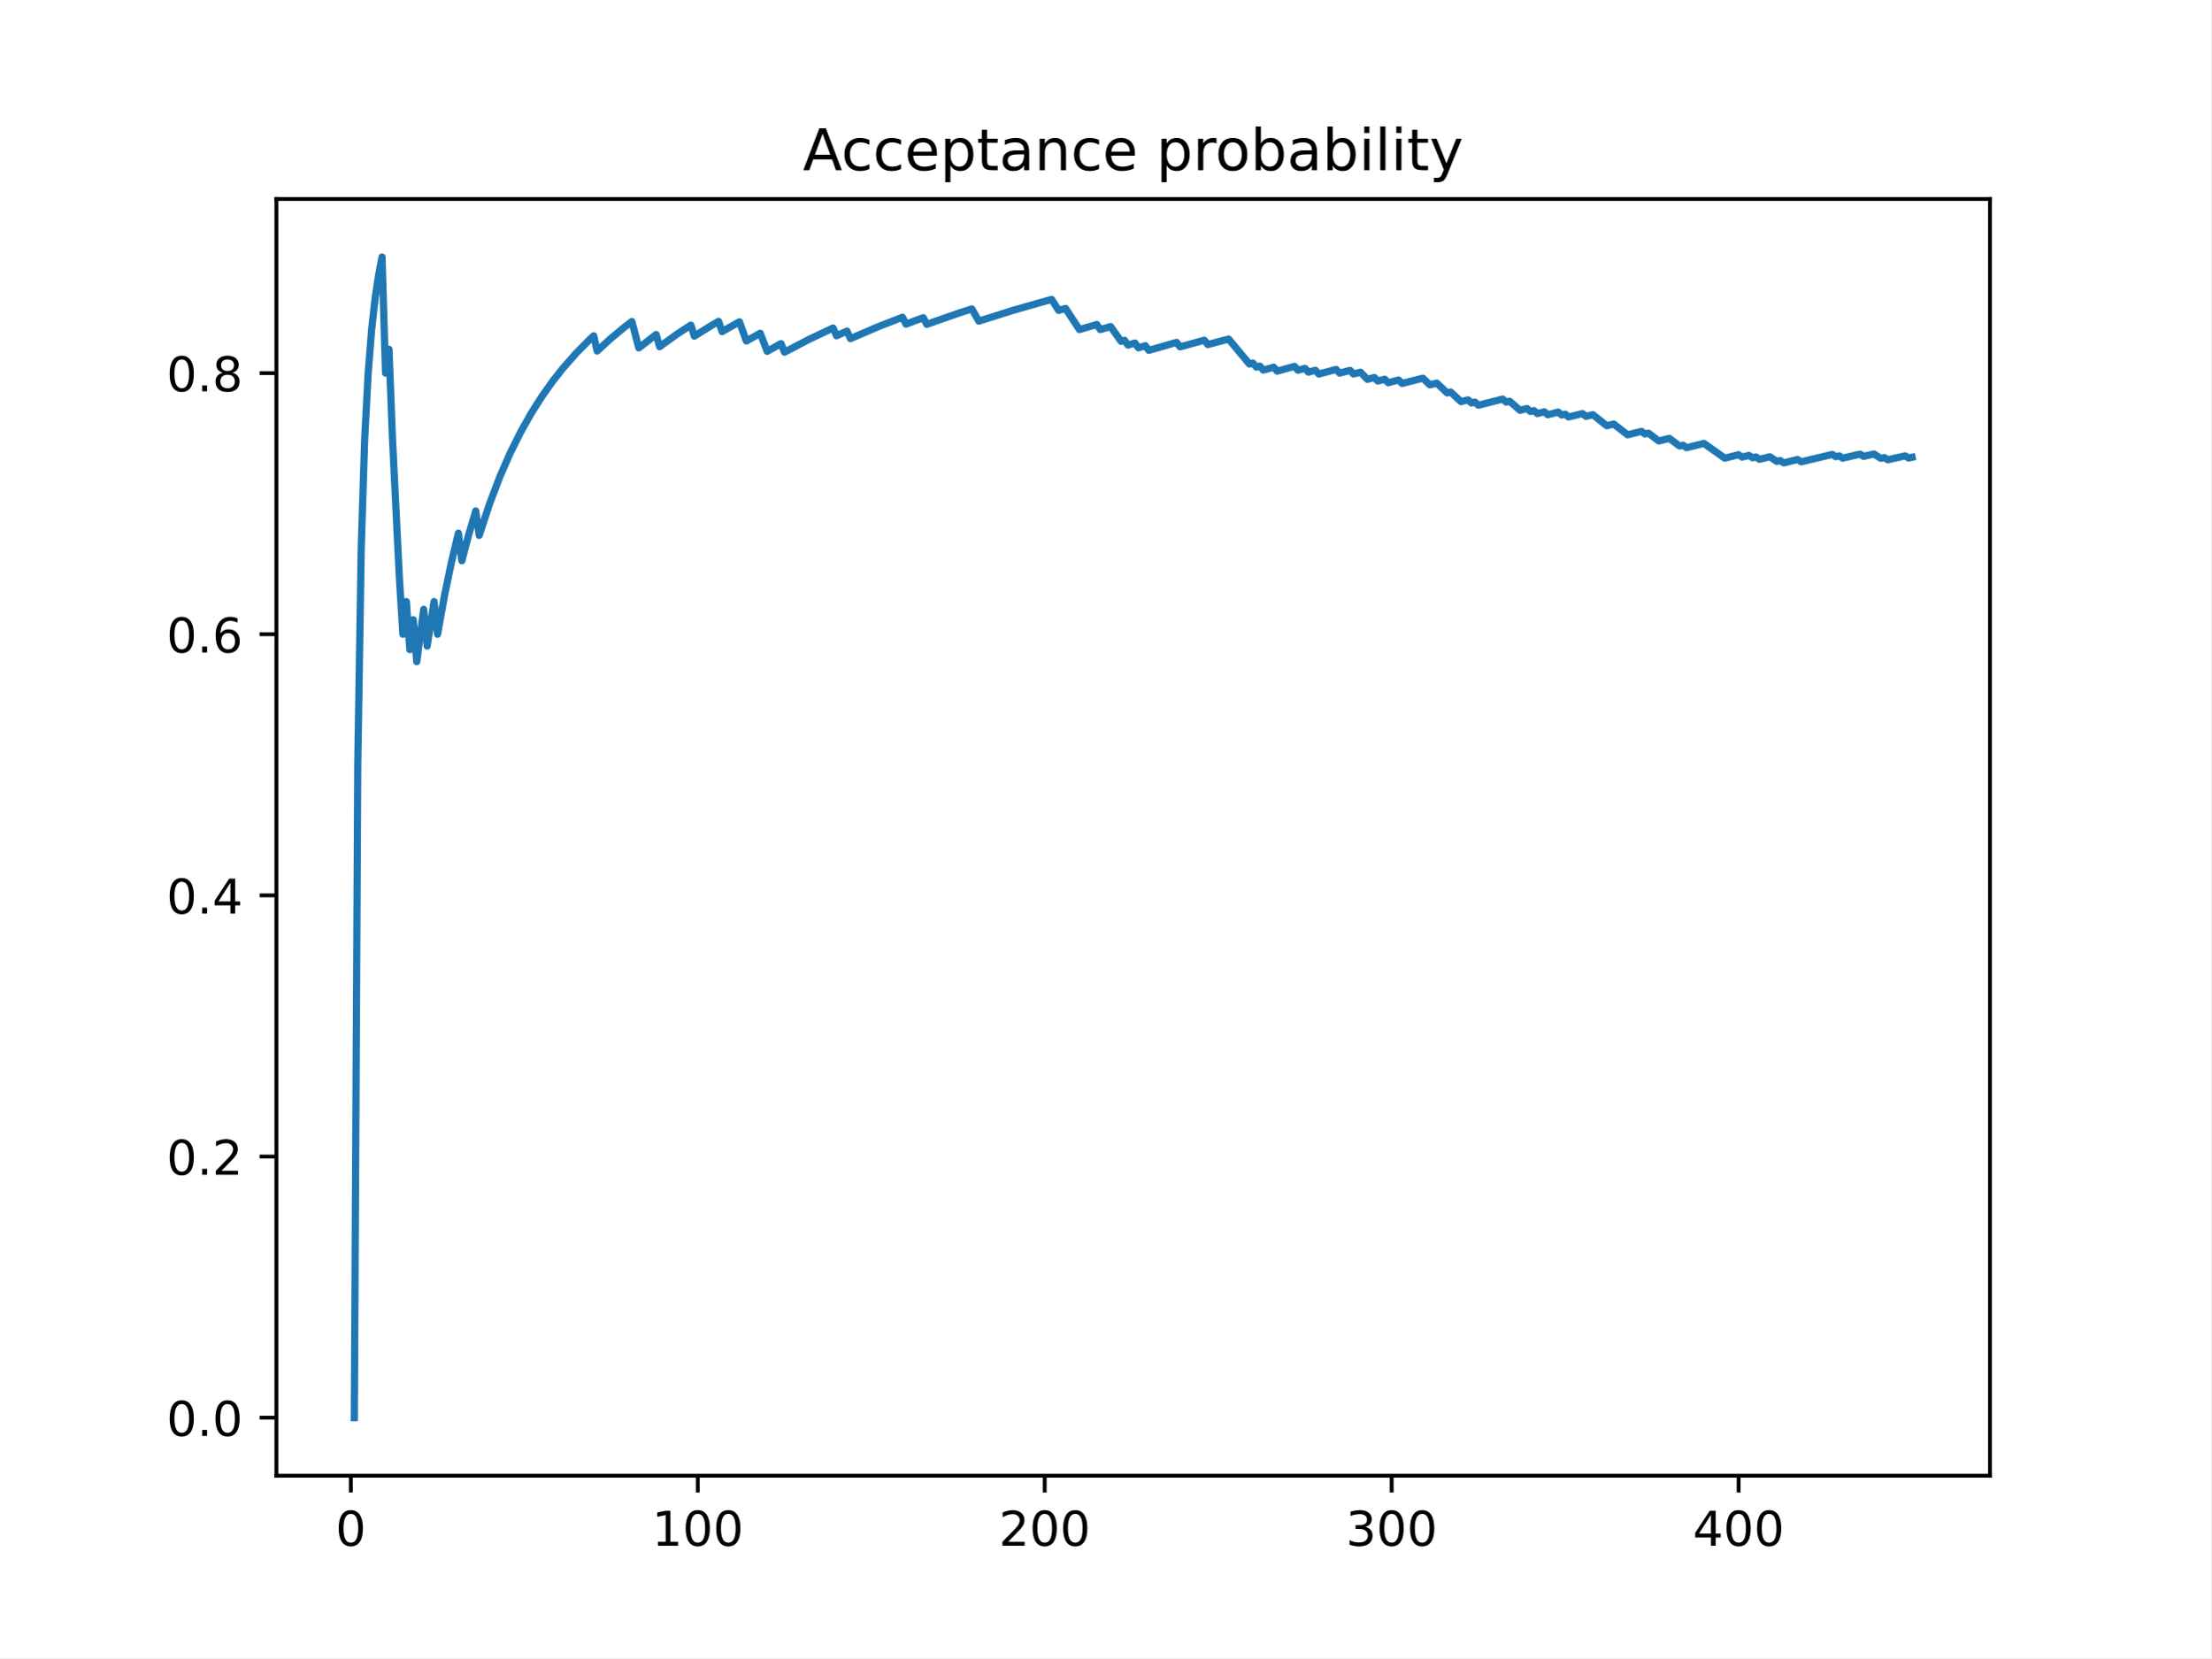
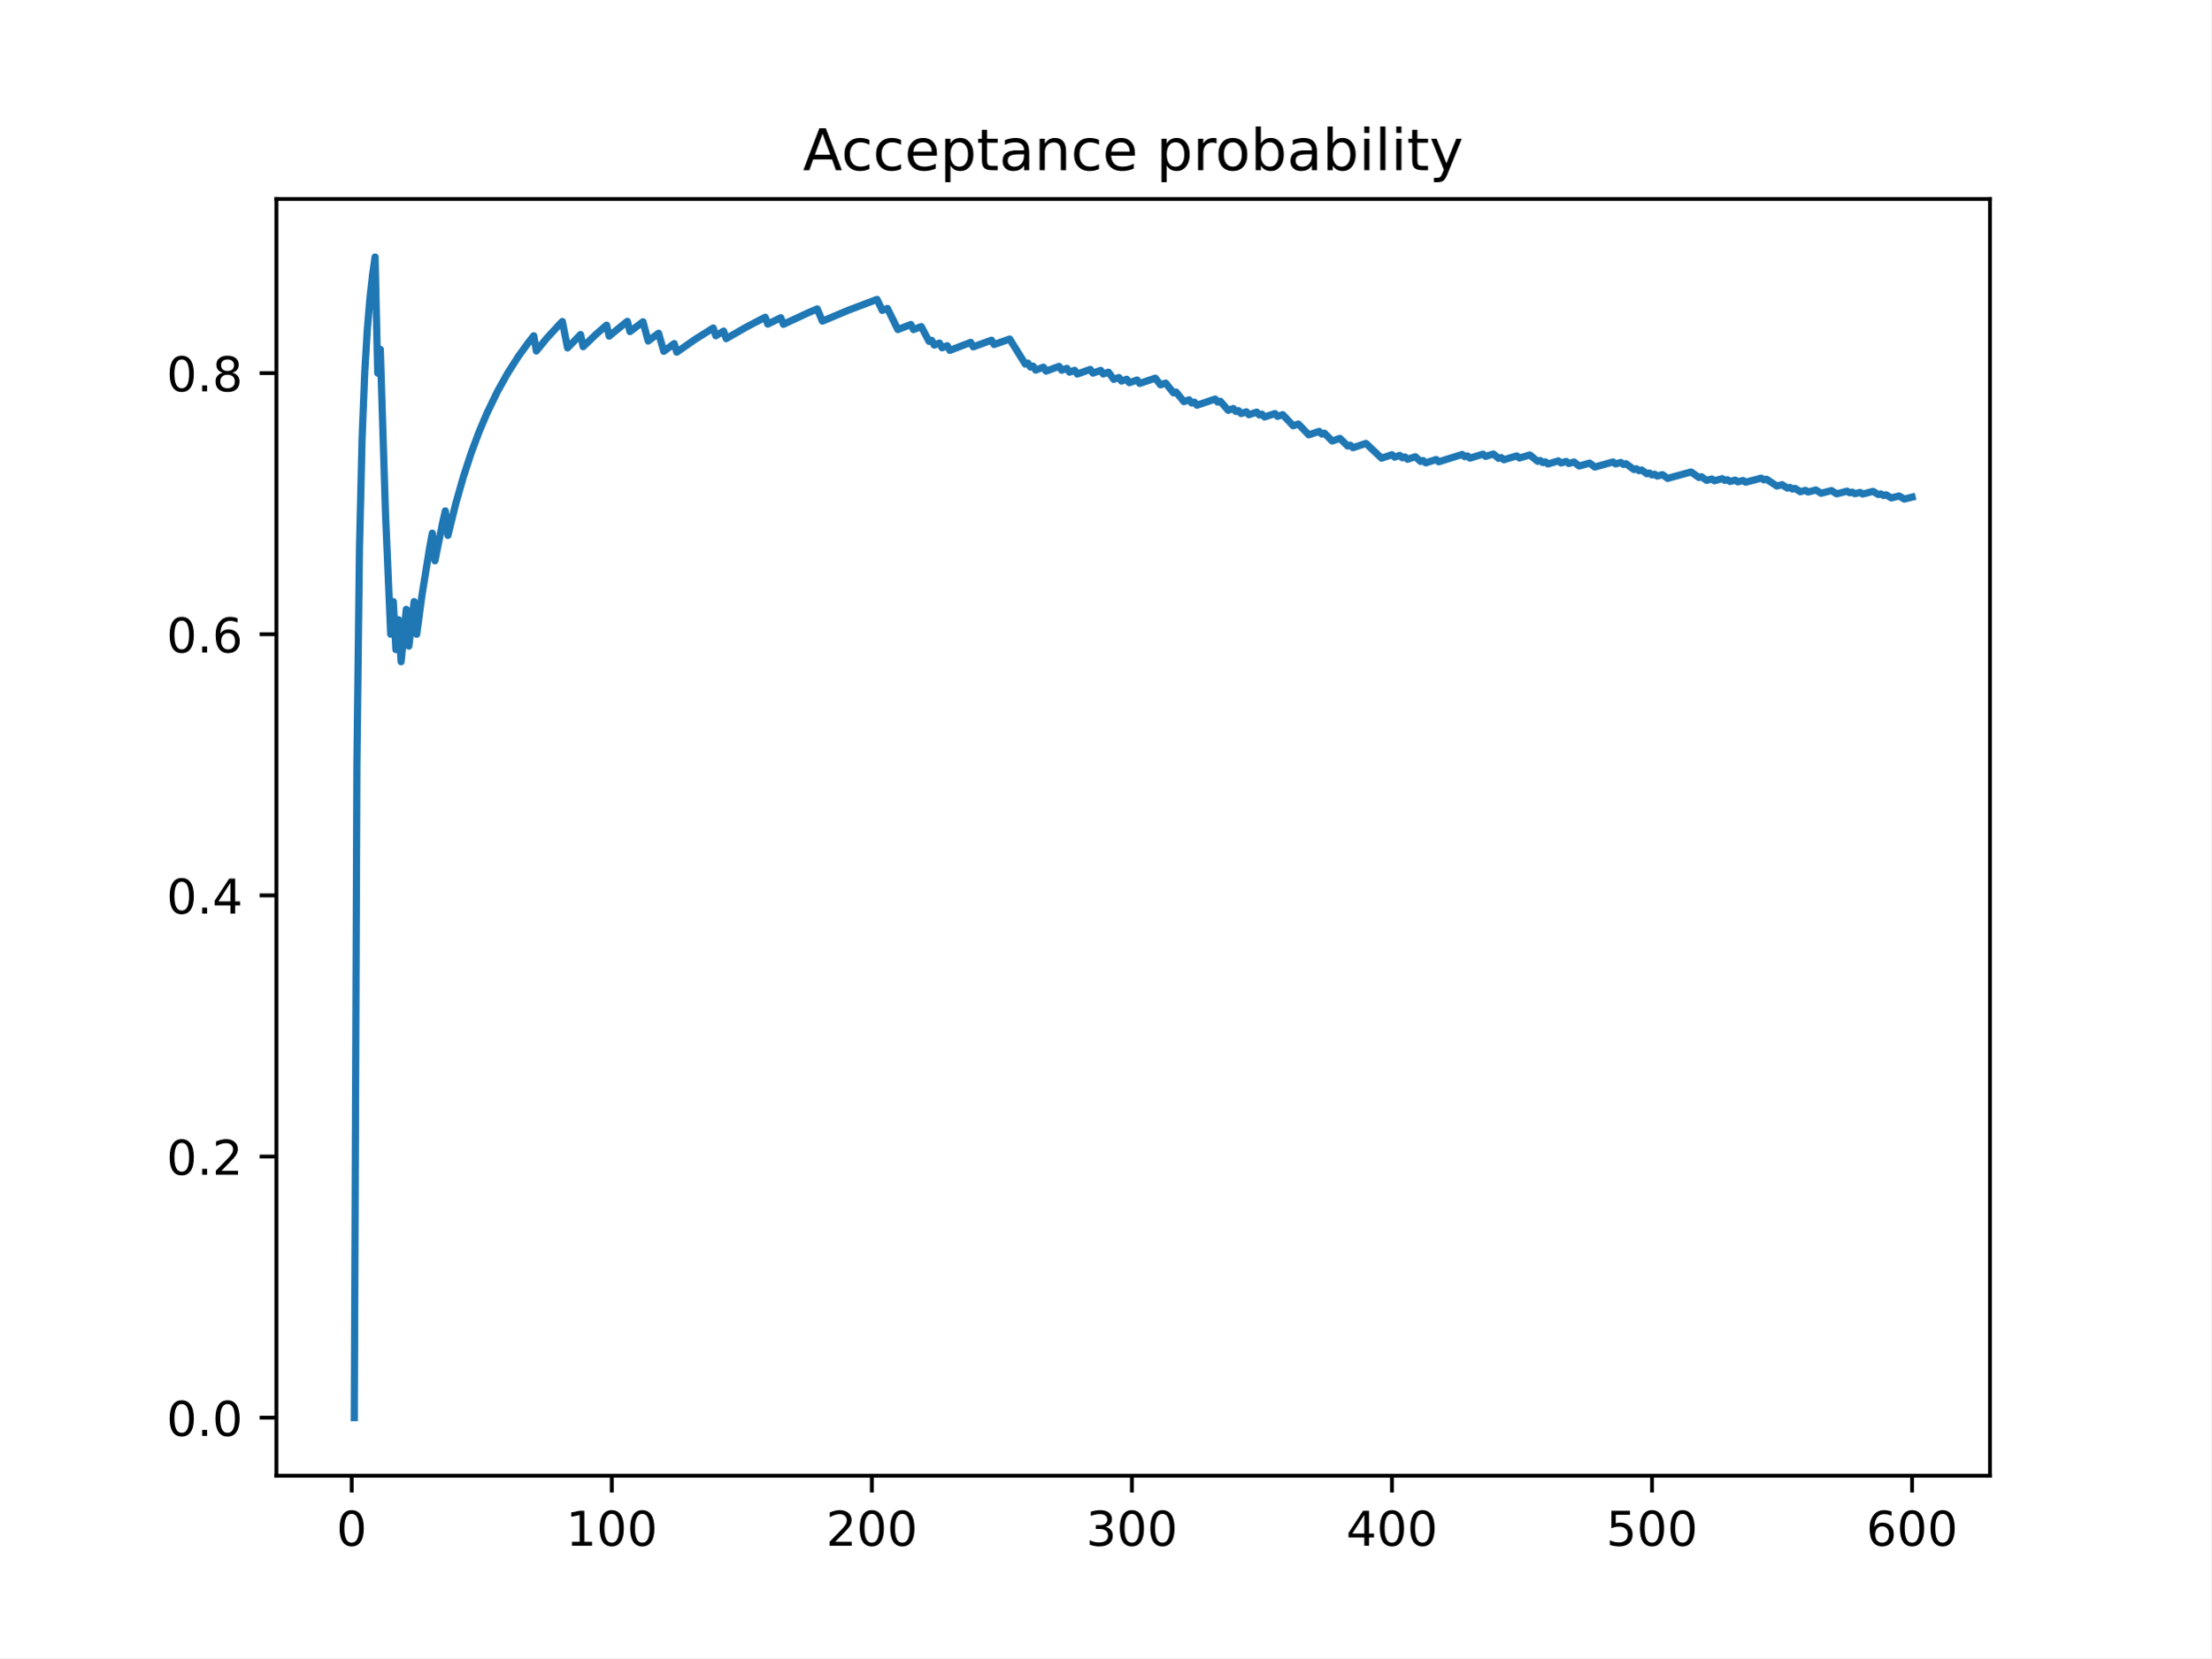
<svg xmlns="http://www.w3.org/2000/svg" xmlns:xlink="http://www.w3.org/1999/xlink" height="345.6pt" version="1.1" viewBox="0 0 460.8 345.6" width="460.8pt">
  <defs>
    <style type="text/css">
*{stroke-linecap:butt;stroke-linejoin:round;}
  </style>
  </defs>
  <g id="figure_1">
    <g id="patch_1">
      <path d="M 0 345.6  L 460.8 345.6  L 460.8 0  L 0 0  z " style="fill:#ffffff;" />
    </g>
    <g id="axes_1">
      <g id="patch_2">
        <path d="M 57.6 307.584  L 414.72 307.584  L 414.72 41.472  L 57.6 41.472  z " style="fill:#ffffff;" />
      </g>
      <g id="matplotlib.axis_1">
        <g id="xtick_1">
          <g id="line2d_1">
            <defs>
-               <path d="M 0 0  L 0 3.5  " id="m1d02f9207a" style="stroke:#000000;stroke-width:0.8;" />
-             </defs>
-             <g>
-               <use style="stroke:#000000;stroke-width:0.8;" x="73.11" xlink:href="#m1d02f9207a" y="307.584" />
+               <path d="M 0 0  L 0 3.5  " id="m3e237c473a" style="stroke:#000000;stroke-width:0.8;" />
+             </defs>
+             <g>
+               <use style="stroke:#000000;stroke-width:0.8;" x="73.291" xlink:href="#m3e237c473a" y="307.584" />
            </g>
          </g>
          <g id="text_1">
            <defs>
              <path d="M 31.781 66.406  Q 24.172 66.406 20.328 58.906  Q 16.5 51.422 16.5 36.375  Q 16.5 21.391 20.328 13.891  Q 24.172 6.391 31.781 6.391  Q 39.453 6.391 43.281 13.891  Q 47.125 21.391 47.125 36.375  Q 47.125 51.422 43.281 58.906  Q 39.453 66.406 31.781 66.406  z M 31.781 74.219  Q 44.047 74.219 50.516 64.516  Q 56.984 54.828 56.984 36.375  Q 56.984 17.969 50.516 8.266  Q 44.047 -1.422 31.781 -1.422  Q 19.531 -1.422 13.062 8.266  Q 6.594 17.969 6.594 36.375  Q 6.594 54.828 13.062 64.516  Q 19.531 74.219 31.781 74.219  z " id="DejaVuSans-48" />
            </defs>
-             <g transform="translate(69.92842 322.1824)scale(0.1 -0.1)">
+             <g transform="translate(70.10948 322.1824)scale(0.1 -0.1)">
              <use xlink:href="#DejaVuSans-48" />
            </g>
          </g>
        </g>
        <g id="xtick_2">
          <g id="line2d_2">
            <g>
-               <use style="stroke:#000000;stroke-width:0.8;" x="145.416" xlink:href="#m1d02f9207a" y="307.584" />
+               <use style="stroke:#000000;stroke-width:0.8;" x="127.49" xlink:href="#m3e237c473a" y="307.584" />
            </g>
          </g>
          <g id="text_2">
            <defs>
              <path d="M 12.406 8.297  L 28.516 8.297  L 28.516 63.922  L 10.984 60.406  L 10.984 69.391  L 28.422 72.906  L 38.281 72.906  L 38.281 8.297  L 54.391 8.297  L 54.391 0  L 12.406 0  z " id="DejaVuSans-49" />
            </defs>
-             <g transform="translate(135.8721 322.1824)scale(0.1 -0.1)">
+             <g transform="translate(117.9464 322.1824)scale(0.1 -0.1)">
              <use xlink:href="#DejaVuSans-49" />
              <use x="63.623" xlink:href="#DejaVuSans-48" />
              <use x="127.246" xlink:href="#DejaVuSans-48" />
            </g>
          </g>
        </g>
        <g id="xtick_3">
          <g id="line2d_3">
            <g>
-               <use style="stroke:#000000;stroke-width:0.8;" x="217.722" xlink:href="#m1d02f9207a" y="307.584" />
+               <use style="stroke:#000000;stroke-width:0.8;" x="181.69" xlink:href="#m3e237c473a" y="307.584" />
            </g>
          </g>
          <g id="text_3">
            <defs>
              <path d="M 19.188 8.297  L 53.609 8.297  L 53.609 0  L 7.328 0  L 7.328 8.297  Q 12.938 14.109 22.625 23.891  Q 32.328 33.688 34.812 36.531  Q 39.547 41.844 41.422 45.531  Q 43.312 49.219 43.312 52.781  Q 43.312 58.594 39.234 62.25  Q 35.156 65.922 28.609 65.922  Q 23.969 65.922 18.812 64.312  Q 13.672 62.703 7.812 59.422  L 7.812 69.391  Q 13.766 71.781 18.938 73  Q 24.125 74.219 28.422 74.219  Q 39.75 74.219 46.484 68.547  Q 53.219 62.891 53.219 53.422  Q 53.219 48.922 51.531 44.891  Q 49.859 40.875 45.406 35.406  Q 44.188 33.984 37.641 27.219  Q 31.109 20.453 19.188 8.297  z " id="DejaVuSans-50" />
            </defs>
-             <g transform="translate(208.1782 322.1824)scale(0.1 -0.1)">
+             <g transform="translate(172.1458 322.1824)scale(0.1 -0.1)">
              <use xlink:href="#DejaVuSans-50" />
              <use x="63.623" xlink:href="#DejaVuSans-48" />
              <use x="127.246" xlink:href="#DejaVuSans-48" />
            </g>
          </g>
        </g>
        <g id="xtick_4">
          <g id="line2d_4">
            <g>
-               <use style="stroke:#000000;stroke-width:0.8;" x="290.028" xlink:href="#m1d02f9207a" y="307.584" />
+               <use style="stroke:#000000;stroke-width:0.8;" x="235.889" xlink:href="#m3e237c473a" y="307.584" />
            </g>
          </g>
          <g id="text_4">
            <defs>
              <path d="M 40.578 39.312  Q 47.656 37.797 51.625 33  Q 55.609 28.219 55.609 21.188  Q 55.609 10.406 48.188 4.484  Q 40.766 -1.422 27.094 -1.422  Q 22.516 -1.422 17.656 -0.516  Q 12.797 0.391 7.625 2.203  L 7.625 11.719  Q 11.719 9.328 16.594 8.109  Q 21.484 6.891 26.812 6.891  Q 36.078 6.891 40.938 10.547  Q 45.797 14.203 45.797 21.188  Q 45.797 27.641 41.281 31.266  Q 36.766 34.906 28.719 34.906  L 20.219 34.906  L 20.219 43.016  L 29.109 43.016  Q 36.375 43.016 40.234 45.922  Q 44.094 48.828 44.094 54.297  Q 44.094 59.906 40.109 62.906  Q 36.141 65.922 28.719 65.922  Q 24.656 65.922 20.016 65.031  Q 15.375 64.156 9.812 62.312  L 9.812 71.094  Q 15.438 72.656 20.344 73.438  Q 25.25 74.219 29.594 74.219  Q 40.828 74.219 47.359 69.109  Q 53.906 64.016 53.906 55.328  Q 53.906 49.266 50.438 45.094  Q 46.969 40.922 40.578 39.312  z " id="DejaVuSans-51" />
            </defs>
-             <g transform="translate(280.4843 322.1824)scale(0.1 -0.1)">
+             <g transform="translate(226.3453 322.1824)scale(0.1 -0.1)">
              <use xlink:href="#DejaVuSans-51" />
              <use x="63.623" xlink:href="#DejaVuSans-48" />
              <use x="127.246" xlink:href="#DejaVuSans-48" />
            </g>
          </g>
        </g>
        <g id="xtick_5">
          <g id="line2d_5">
            <g>
-               <use style="stroke:#000000;stroke-width:0.8;" x="362.334" xlink:href="#m1d02f9207a" y="307.584" />
+               <use style="stroke:#000000;stroke-width:0.8;" x="290.088" xlink:href="#m3e237c473a" y="307.584" />
            </g>
          </g>
          <g id="text_5">
            <defs>
              <path d="M 37.797 64.312  L 12.891 25.391  L 37.797 25.391  z M 35.203 72.906  L 47.609 72.906  L 47.609 25.391  L 58.016 25.391  L 58.016 17.188  L 47.609 17.188  L 47.609 0  L 37.797 0  L 37.797 17.188  L 4.891 17.188  L 4.891 26.703  z " id="DejaVuSans-52" />
            </defs>
-             <g transform="translate(352.7905 322.1824)scale(0.1 -0.1)">
+             <g transform="translate(280.5447 322.1824)scale(0.1 -0.1)">
              <use xlink:href="#DejaVuSans-52" />
+               <use x="63.623" xlink:href="#DejaVuSans-48" />
+               <use x="127.246" xlink:href="#DejaVuSans-48" />
+             </g>
+           </g>
+         </g>
+         <g id="xtick_6">
+           <g id="line2d_6">
+             <g>
+               <use style="stroke:#000000;stroke-width:0.8;" x="344.288" xlink:href="#m3e237c473a" y="307.584" />
+             </g>
+           </g>
+           <g id="text_6">
+             <defs>
+               <path d="M 10.797 72.906  L 49.516 72.906  L 49.516 64.594  L 19.828 64.594  L 19.828 46.734  Q 21.969 47.469 24.109 47.828  Q 26.266 48.188 28.422 48.188  Q 40.625 48.188 47.75 41.5  Q 54.891 34.812 54.891 23.391  Q 54.891 11.625 47.562 5.094  Q 40.234 -1.422 26.906 -1.422  Q 22.312 -1.422 17.547 -0.641  Q 12.797 0.141 7.719 1.703  L 7.719 11.625  Q 12.109 9.234 16.797 8.062  Q 21.484 6.891 26.703 6.891  Q 35.156 6.891 40.078 11.328  Q 45.016 15.766 45.016 23.391  Q 45.016 31 40.078 35.438  Q 35.156 39.891 26.703 39.891  Q 22.75 39.891 18.812 39.016  Q 14.891 38.141 10.797 36.281  z " id="DejaVuSans-53" />
+             </defs>
+             <g transform="translate(334.7441 322.1824)scale(0.1 -0.1)">
+               <use xlink:href="#DejaVuSans-53" />
+               <use x="63.623" xlink:href="#DejaVuSans-48" />
+               <use x="127.246" xlink:href="#DejaVuSans-48" />
+             </g>
+           </g>
+         </g>
+         <g id="xtick_7">
+           <g id="line2d_7">
+             <g>
+               <use style="stroke:#000000;stroke-width:0.8;" x="398.487" xlink:href="#m3e237c473a" y="307.584" />
+             </g>
+           </g>
+           <g id="text_7">
+             <defs>
+               <path d="M 33.016 40.375  Q 26.375 40.375 22.484 35.828  Q 18.609 31.297 18.609 23.391  Q 18.609 15.531 22.484 10.953  Q 26.375 6.391 33.016 6.391  Q 39.656 6.391 43.531 10.953  Q 47.406 15.531 47.406 23.391  Q 47.406 31.297 43.531 35.828  Q 39.656 40.375 33.016 40.375  z M 52.594 71.297  L 52.594 62.312  Q 48.875 64.062 45.094 64.984  Q 41.312 65.922 37.594 65.922  Q 27.828 65.922 22.672 59.328  Q 17.531 52.734 16.797 39.406  Q 19.672 43.656 24.016 45.922  Q 28.375 48.188 33.594 48.188  Q 44.578 48.188 50.953 41.516  Q 57.328 34.859 57.328 23.391  Q 57.328 12.156 50.688 5.359  Q 44.047 -1.422 33.016 -1.422  Q 20.359 -1.422 13.672 8.266  Q 6.984 17.969 6.984 36.375  Q 6.984 53.656 15.188 63.938  Q 23.391 74.219 37.203 74.219  Q 40.922 74.219 44.703 73.484  Q 48.484 72.75 52.594 71.297  z " id="DejaVuSans-54" />
+             </defs>
+             <g transform="translate(388.9435 322.1824)scale(0.1 -0.1)">
+               <use xlink:href="#DejaVuSans-54" />
              <use x="63.623" xlink:href="#DejaVuSans-48" />
              <use x="127.246" xlink:href="#DejaVuSans-48" />
            </g>
          </g>
        </g>
      </g>
      <g id="matplotlib.axis_2">
        <g id="ytick_1">
-           <g id="line2d_6">
-             <defs>
-               <path d="M 0 0  L -3.5 0  " id="m431b04f19d" style="stroke:#000000;stroke-width:0.8;" />
-             </defs>
-             <g>
-               <use style="stroke:#000000;stroke-width:0.8;" x="57.6" xlink:href="#m431b04f19d" y="295.488" />
-             </g>
-           </g>
-           <g id="text_6">
+           <g id="line2d_8">
+             <defs>
+               <path d="M 0 0  L -3.5 0  " id="m7bb6cc7fe2" style="stroke:#000000;stroke-width:0.8;" />
+             </defs>
+             <g>
+               <use style="stroke:#000000;stroke-width:0.8;" x="57.6" xlink:href="#m7bb6cc7fe2" y="295.488" />
+             </g>
+           </g>
+           <g id="text_8">
            <defs>
              <path d="M 10.688 12.406  L 21 12.406  L 21 0  L 10.688 0  z " id="DejaVuSans-46" />
            </defs>
            <g transform="translate(34.69687 299.2872)scale(0.1 -0.1)">
              <use xlink:href="#DejaVuSans-48" />
              <use x="63.623" xlink:href="#DejaVuSans-46" />
              <use x="95.41" xlink:href="#DejaVuSans-48" />
            </g>
          </g>
        </g>
        <g id="ytick_2">
-           <g id="line2d_7">
-             <g>
-               <use style="stroke:#000000;stroke-width:0.8;" x="57.6" xlink:href="#m431b04f19d" y="241.056" />
-             </g>
-           </g>
-           <g id="text_7">
+           <g id="line2d_9">
+             <g>
+               <use style="stroke:#000000;stroke-width:0.8;" x="57.6" xlink:href="#m7bb6cc7fe2" y="241.056" />
+             </g>
+           </g>
+           <g id="text_9">
            <g transform="translate(34.69687 244.8552)scale(0.1 -0.1)">
              <use xlink:href="#DejaVuSans-48" />
              <use x="63.623" xlink:href="#DejaVuSans-46" />
              <use x="95.41" xlink:href="#DejaVuSans-50" />
            </g>
          </g>
        </g>
        <g id="ytick_3">
-           <g id="line2d_8">
-             <g>
-               <use style="stroke:#000000;stroke-width:0.8;" x="57.6" xlink:href="#m431b04f19d" y="186.624" />
-             </g>
-           </g>
-           <g id="text_8">
+           <g id="line2d_10">
+             <g>
+               <use style="stroke:#000000;stroke-width:0.8;" x="57.6" xlink:href="#m7bb6cc7fe2" y="186.624" />
+             </g>
+           </g>
+           <g id="text_10">
            <g transform="translate(34.69687 190.4232)scale(0.1 -0.1)">
              <use xlink:href="#DejaVuSans-48" />
              <use x="63.623" xlink:href="#DejaVuSans-46" />
              <use x="95.41" xlink:href="#DejaVuSans-52" />
            </g>
          </g>
        </g>
        <g id="ytick_4">
-           <g id="line2d_9">
-             <g>
-               <use style="stroke:#000000;stroke-width:0.8;" x="57.6" xlink:href="#m431b04f19d" y="132.192" />
-             </g>
-           </g>
-           <g id="text_9">
-             <defs>
-               <path d="M 33.016 40.375  Q 26.375 40.375 22.484 35.828  Q 18.609 31.297 18.609 23.391  Q 18.609 15.531 22.484 10.953  Q 26.375 6.391 33.016 6.391  Q 39.656 6.391 43.531 10.953  Q 47.406 15.531 47.406 23.391  Q 47.406 31.297 43.531 35.828  Q 39.656 40.375 33.016 40.375  z M 52.594 71.297  L 52.594 62.312  Q 48.875 64.062 45.094 64.984  Q 41.312 65.922 37.594 65.922  Q 27.828 65.922 22.672 59.328  Q 17.531 52.734 16.797 39.406  Q 19.672 43.656 24.016 45.922  Q 28.375 48.188 33.594 48.188  Q 44.578 48.188 50.953 41.516  Q 57.328 34.859 57.328 23.391  Q 57.328 12.156 50.688 5.359  Q 44.047 -1.422 33.016 -1.422  Q 20.359 -1.422 13.672 8.266  Q 6.984 17.969 6.984 36.375  Q 6.984 53.656 15.188 63.938  Q 23.391 74.219 37.203 74.219  Q 40.922 74.219 44.703 73.484  Q 48.484 72.75 52.594 71.297  z " id="DejaVuSans-54" />
-             </defs>
+           <g id="line2d_11">
+             <g>
+               <use style="stroke:#000000;stroke-width:0.8;" x="57.6" xlink:href="#m7bb6cc7fe2" y="132.192" />
+             </g>
+           </g>
+           <g id="text_11">
            <g transform="translate(34.69687 135.9912)scale(0.1 -0.1)">
              <use xlink:href="#DejaVuSans-48" />
              <use x="63.623" xlink:href="#DejaVuSans-46" />
              <use x="95.41" xlink:href="#DejaVuSans-54" />
            </g>
          </g>
        </g>
        <g id="ytick_5">
-           <g id="line2d_10">
-             <g>
-               <use style="stroke:#000000;stroke-width:0.8;" x="57.6" xlink:href="#m431b04f19d" y="77.76" />
-             </g>
-           </g>
-           <g id="text_10">
+           <g id="line2d_12">
+             <g>
+               <use style="stroke:#000000;stroke-width:0.8;" x="57.6" xlink:href="#m7bb6cc7fe2" y="77.76" />
+             </g>
+           </g>
+           <g id="text_12">
            <defs>
              <path d="M 31.781 34.625  Q 24.75 34.625 20.719 30.859  Q 16.703 27.094 16.703 20.516  Q 16.703 13.922 20.719 10.156  Q 24.75 6.391 31.781 6.391  Q 38.812 6.391 42.859 10.172  Q 46.922 13.969 46.922 20.516  Q 46.922 27.094 42.891 30.859  Q 38.875 34.625 31.781 34.625  z M 21.922 38.812  Q 15.578 40.375 12.031 44.719  Q 8.5 49.078 8.5 55.328  Q 8.5 64.062 14.719 69.141  Q 20.953 74.219 31.781 74.219  Q 42.672 74.219 48.875 69.141  Q 55.078 64.062 55.078 55.328  Q 55.078 49.078 51.531 44.719  Q 48 40.375 41.703 38.812  Q 48.828 37.156 52.797 32.312  Q 56.781 27.484 56.781 20.516  Q 56.781 9.906 50.312 4.234  Q 43.844 -1.422 31.781 -1.422  Q 19.734 -1.422 13.25 4.234  Q 6.781 9.906 6.781 20.516  Q 6.781 27.484 10.781 32.312  Q 14.797 37.156 21.922 38.812  z M 18.312 54.391  Q 18.312 48.734 21.844 45.562  Q 25.391 42.391 31.781 42.391  Q 38.141 42.391 41.719 45.562  Q 45.312 48.734 45.312 54.391  Q 45.312 60.062 41.719 63.234  Q 38.141 66.406 31.781 66.406  Q 25.391 66.406 21.844 63.234  Q 18.312 60.062 18.312 54.391  z " id="DejaVuSans-56" />
            </defs>
            <g transform="translate(34.69687 81.55922)scale(0.1 -0.1)">
              <use xlink:href="#DejaVuSans-48" />
              <use x="63.623" xlink:href="#DejaVuSans-46" />
              <use x="95.41" xlink:href="#DejaVuSans-56" />
            </g>
          </g>
        </g>
      </g>
-       <g id="line2d_11">
-         <path clip-path="url(#p9c0d97d0c7)" d="M 73.833 295.488  L 74.556 159.408  L 75.279 114.048  L 76.002 91.368  L 76.725 77.76  L 77.448 68.688  L 78.171 62.208  L 78.894 57.348  L 79.617 53.568  L 80.34 77.76  L 81.063 72.812  L 81.786 91.368  L 83.233 120.528  L 83.956 132.192  L 84.679 125.388  L 85.402 135.394  L 86.125 129.168  L 86.848 137.922  L 88.294 127.008  L 89.017 134.666  L 90.463 125.388  L 91.186 132.192  L 92.632 124.128  L 94.078 117.176  L 95.525 111.122  L 96.248 116.883  L 97.694 111.38  L 99.14 106.488  L 99.863 111.596  L 102.032 104.976  L 104.201 99.28  L 106.37 94.326  L 108.54 89.979  L 110.709 86.134  L 112.878 82.708  L 115.047 79.637  L 117.216 76.868  L 120.109 73.573  L 123.001 70.66  L 123.724 69.984  L 124.447 73.16  L 127.339 70.502  L 130.232 68.114  L 131.678 67.008  L 133.124 72.514  L 136.739 69.719  L 137.462 72.256  L 141.077 69.653  L 143.97 67.762  L 144.693 70.063  L 148.308 67.816  L 149.754 66.976  L 150.477 69.112  L 154.093 67.068  L 155.539 71.075  L 158.431 69.457  L 159.877 73.224  L 162.769 71.614  L 163.492 73.405  L 168.554 70.75  L 173.615 68.362  L 174.338 69.984  L 176.507 69.005  L 177.231 70.578  L 183.015 68.091  L 188.076 66.12  L 188.799 67.554  L 192.415 66.214  L 193.138 67.595  L 199.645 65.318  L 202.538 64.38  L 203.984 66.934  L 211.214 64.651  L 218.445 62.595  L 219.168 62.4  L 220.614 64.686  L 222.06 64.284  L 224.953 68.688  L 228.568 67.633  L 229.291 68.688  L 231.46 68.067  L 233.629 71.14  L 234.352 70.925  L 235.075 71.928  L 236.522 71.498  L 237.245 72.485  L 238.691 72.055  L 239.414 73.027  L 245.198 71.356  L 245.921 72.294  L 250.983 70.901  L 251.706 71.81  L 256.044 70.66  L 260.383 75.869  L 261.106 75.666  L 261.829 76.509  L 262.552 76.306  L 263.275 77.139  L 265.444 76.532  L 266.167 77.352  L 269.782 76.359  L 270.505 77.162  L 271.952 76.77  L 272.675 77.563  L 274.121 77.173  L 274.844 77.955  L 278.459 76.993  L 279.182 77.76  L 281.351 77.193  L 282.074 77.948  L 283.521 77.573  L 284.967 79.06  L 286.413 78.683  L 287.136 79.415  L 288.582 79.039  L 289.305 79.763  L 291.474 79.202  L 292.197 79.916  L 296.536 78.817  L 297.982 80.21  L 299.428 79.847  L 301.597 81.894  L 302.32 81.709  L 304.489 83.713  L 305.935 83.338  L 306.658 83.995  L 307.382 83.808  L 308.105 84.459  L 313.166 83.17  L 313.889 83.808  L 314.612 83.627  L 316.781 85.513  L 318.227 85.146  L 318.951 85.765  L 319.674 85.582  L 320.397 86.195  L 321.843 85.83  L 322.566 86.438  L 324.735 85.894  L 325.458 86.494  L 326.181 86.314  L 326.904 86.91  L 329.796 86.193  L 330.52 86.781  L 331.966 86.427  L 334.858 88.737  L 336.304 88.377  L 339.196 90.628  L 342.088 89.905  L 342.812 90.456  L 343.535 90.276  L 345.704 91.909  L 347.873 91.368  L 350.042 92.967  L 350.765 92.785  L 351.488 93.312  L 355.104 92.415  L 359.442 95.492  L 362.334 94.77  L 363.057 95.271  L 364.503 94.914  L 365.226 95.41  L 365.95 95.232  L 366.673 95.725  L 368.842 95.194  L 370.288 96.169  L 371.011 95.992  L 371.734 96.475  L 374.626 95.773  L 375.349 96.251  L 381.857 94.714  L 382.58 95.183  L 383.303 95.016  L 384.026 95.482  L 387.641 94.653  L 388.364 95.113  L 390.534 94.623  L 391.98 95.534  L 392.703 95.37  L 393.426 95.822  L 397.041 95.013  L 397.764 95.459  L 398.487 95.299  L 398.487 95.299  " style="fill:none;stroke:#1f77b4;stroke-linecap:square;stroke-width:1.5;" />
+       <g id="line2d_13">
+         <path clip-path="url(#p0f1ab37237)" d="M 73.833 295.488  L 74.375 159.408  L 74.917 114.048  L 75.459 91.368  L 76.001 77.76  L 76.543 68.688  L 77.085 62.208  L 77.627 57.348  L 78.169 53.568  L 78.711 77.76  L 79.253 72.812  L 80.337 107.07  L 81.421 132.192  L 81.963 125.388  L 82.505 135.394  L 83.047 129.168  L 83.589 137.922  L 84.673 127.008  L 85.215 134.666  L 86.299 125.388  L 86.841 132.192  L 87.925 124.128  L 89.551 114.048  L 90.093 111.122  L 90.635 116.883  L 92.261 108.864  L 92.803 106.488  L 93.345 111.596  L 94.971 104.976  L 96.596 99.28  L 98.222 94.326  L 99.848 89.979  L 101.474 86.134  L 103.642 81.648  L 105.81 77.76  L 107.978 74.358  L 110.146 71.356  L 111.23 69.984  L 111.772 73.16  L 113.94 70.502  L 116.65 67.554  L 117.192 67.008  L 118.276 72.514  L 120.986 69.719  L 121.528 72.256  L 124.238 69.653  L 126.406 67.762  L 126.948 70.063  L 130.2 67.392  L 130.742 66.976  L 131.284 69.112  L 133.994 67.068  L 135.078 71.075  L 137.246 69.457  L 138.33 73.224  L 140.498 71.614  L 141.04 73.405  L 144.834 70.75  L 148.628 68.362  L 149.17 69.984  L 150.796 69.005  L 151.338 70.578  L 155.674 68.091  L 159.468 66.12  L 160.01 67.554  L 162.72 66.214  L 163.262 67.595  L 168.14 65.318  L 170.308 64.38  L 171.392 66.934  L 176.812 64.651  L 182.774 62.4  L 183.858 64.686  L 184.942 64.284  L 187.11 68.688  L 189.819 67.633  L 190.361 68.688  L 191.987 68.067  L 193.613 71.14  L 194.155 70.925  L 194.697 71.928  L 195.781 71.498  L 196.323 72.485  L 197.407 72.055  L 197.949 73.027  L 202.285 71.356  L 202.827 72.294  L 206.621 70.901  L 207.163 71.81  L 210.415 70.66  L 213.667 75.869  L 214.209 75.666  L 214.751 76.509  L 215.293 76.306  L 215.835 77.139  L 217.461 76.532  L 218.003 77.352  L 220.713 76.359  L 221.255 77.162  L 222.339 76.77  L 222.881 77.563  L 223.965 77.173  L 224.507 77.955  L 227.217 76.993  L 227.759 77.76  L 229.385 77.193  L 229.927 77.948  L 231.011 77.573  L 232.095 79.06  L 233.179 78.683  L 233.721 79.415  L 234.805 79.039  L 235.347 79.763  L 236.973 79.202  L 237.515 79.916  L 240.767 78.817  L 241.851 80.21  L 242.935 79.847  L 244.561 81.894  L 245.103 81.709  L 246.729 83.713  L 247.813 83.338  L 248.355 83.995  L 248.897 83.808  L 249.439 84.459  L 253.233 83.17  L 253.775 83.808  L 254.317 83.627  L 255.943 85.513  L 257.027 85.146  L 257.569 85.765  L 258.111 85.582  L 258.653 86.195  L 259.737 85.83  L 260.279 86.438  L 261.905 85.894  L 262.447 86.494  L 262.989 86.314  L 263.531 86.91  L 265.699 86.193  L 266.241 86.781  L 267.325 86.427  L 269.493 88.737  L 270.577 88.377  L 272.745 90.628  L 274.913 89.905  L 275.455 90.456  L 275.997 90.276  L 277.623 91.909  L 279.249 91.368  L 280.875 92.967  L 281.417 92.785  L 281.959 93.312  L 284.668 92.415  L 287.92 95.492  L 290.088 94.77  L 290.63 95.271  L 291.714 94.914  L 292.256 95.41  L 292.798 95.232  L 293.34 95.725  L 294.966 95.194  L 296.05 96.169  L 296.592 95.992  L 297.134 96.475  L 299.302 95.773  L 299.844 96.251  L 304.722 94.714  L 305.264 95.183  L 305.806 95.016  L 306.348 95.482  L 309.058 94.653  L 309.6 95.113  L 311.226 94.623  L 312.31 95.534  L 312.852 95.37  L 313.394 95.822  L 316.104 95.013  L 316.646 95.459  L 318.814 94.823  L 320.44 96.143  L 320.982 95.983  L 321.524 96.419  L 322.066 96.26  L 322.608 96.693  L 324.776 96.06  L 325.318 96.489  L 326.402 96.176  L 326.944 96.602  L 328.028 96.29  L 329.112 97.134  L 331.28 96.514  L 332.364 97.346  L 336.158 96.278  L 336.7 96.688  L 337.784 96.387  L 338.326 96.795  L 338.868 96.645  L 340.494 97.855  L 341.036 97.704  L 341.578 98.103  L 342.12 97.953  L 343.204 98.746  L 343.746 98.595  L 344.288 98.988  L 344.83 98.837  L 345.372 99.229  L 346.456 98.928  L 347.54 99.705  L 352.418 98.37  L 354.044 99.512  L 354.586 99.365  L 355.67 100.118  L 356.754 99.824  L 357.296 100.198  L 358.922 99.76  L 359.464 100.131  L 360.006 99.986  L 360.548 100.354  L 361.632 100.065  L 362.174 100.431  L 363.258 100.143  L 363.8 100.508  L 367.052 99.653  L 367.594 100.014  L 368.136 99.873  L 370.304 101.301  L 371.388 101.017  L 372.472 101.722  L 373.014 101.58  L 373.556 101.93  L 374.098 101.789  L 375.182 102.484  L 376.266 102.201  L 376.808 102.546  L 378.433 102.124  L 379.517 102.808  L 381.685 102.25  L 382.769 102.926  L 384.937 102.373  L 385.479 102.708  L 386.021 102.57  L 386.563 102.904  L 387.647 102.63  L 388.189 102.962  L 390.357 102.417  L 391.441 103.075  L 391.983 102.939  L 392.525 103.266  L 393.067 103.131  L 394.151 103.781  L 395.777 103.375  L 396.861 104.019  L 398.487 103.615  L 398.487 103.615  " style="fill:none;stroke:#1f77b4;stroke-linecap:square;stroke-width:1.5;" />
      </g>
      <g id="patch_3">
        <path d="M 57.6 307.584  L 57.6 41.472  " style="fill:none;stroke:#000000;stroke-linecap:square;stroke-linejoin:miter;stroke-width:0.8;" />
      </g>
      <g id="patch_4">
        <path d="M 414.72 307.584  L 414.72 41.472  " style="fill:none;stroke:#000000;stroke-linecap:square;stroke-linejoin:miter;stroke-width:0.8;" />
      </g>
      <g id="patch_5">
        <path d="M 57.6 307.584  L 414.72 307.584  " style="fill:none;stroke:#000000;stroke-linecap:square;stroke-linejoin:miter;stroke-width:0.8;" />
      </g>
      <g id="patch_6">
        <path d="M 57.6 41.472  L 414.72 41.472  " style="fill:none;stroke:#000000;stroke-linecap:square;stroke-linejoin:miter;stroke-width:0.8;" />
      </g>
-       <g id="text_11">
+       <g id="text_13">
        <defs>
          <path d="M 34.188 63.188  L 20.797 26.906  L 47.609 26.906  z M 28.609 72.906  L 39.797 72.906  L 67.578 0  L 57.328 0  L 50.688 18.703  L 17.828 18.703  L 11.188 0  L 0.781 0  z " id="DejaVuSans-65" />
          <path d="M 48.781 52.594  L 48.781 44.188  Q 44.969 46.297 41.141 47.344  Q 37.312 48.391 33.406 48.391  Q 24.656 48.391 19.812 42.844  Q 14.984 37.312 14.984 27.297  Q 14.984 17.281 19.812 11.734  Q 24.656 6.203 33.406 6.203  Q 37.312 6.203 41.141 7.25  Q 44.969 8.297 48.781 10.406  L 48.781 2.094  Q 45.016 0.344 40.984 -0.531  Q 36.969 -1.422 32.422 -1.422  Q 20.062 -1.422 12.781 6.344  Q 5.516 14.109 5.516 27.297  Q 5.516 40.672 12.859 48.328  Q 20.219 56 33.016 56  Q 37.156 56 41.109 55.141  Q 45.062 54.297 48.781 52.594  z " id="DejaVuSans-99" />
          <path d="M 56.203 29.594  L 56.203 25.203  L 14.891 25.203  Q 15.484 15.922 20.484 11.062  Q 25.484 6.203 34.422 6.203  Q 39.594 6.203 44.453 7.469  Q 49.312 8.734 54.109 11.281  L 54.109 2.781  Q 49.266 0.734 44.188 -0.344  Q 39.109 -1.422 33.891 -1.422  Q 20.797 -1.422 13.156 6.188  Q 5.516 13.812 5.516 26.812  Q 5.516 40.234 12.766 48.109  Q 20.016 56 32.328 56  Q 43.359 56 49.781 48.891  Q 56.203 41.797 56.203 29.594  z M 47.219 32.234  Q 47.125 39.594 43.094 43.984  Q 39.062 48.391 32.422 48.391  Q 24.906 48.391 20.391 44.141  Q 15.875 39.891 15.188 32.172  z " id="DejaVuSans-101" />
          <path d="M 18.109 8.203  L 18.109 -20.797  L 9.078 -20.797  L 9.078 54.688  L 18.109 54.688  L 18.109 46.391  Q 20.953 51.266 25.266 53.625  Q 29.594 56 35.594 56  Q 45.562 56 51.781 48.094  Q 58.016 40.188 58.016 27.297  Q 58.016 14.406 51.781 6.484  Q 45.562 -1.422 35.594 -1.422  Q 29.594 -1.422 25.266 0.953  Q 20.953 3.328 18.109 8.203  z M 48.688 27.297  Q 48.688 37.203 44.609 42.844  Q 40.531 48.484 33.406 48.484  Q 26.266 48.484 22.188 42.844  Q 18.109 37.203 18.109 27.297  Q 18.109 17.391 22.188 11.75  Q 26.266 6.109 33.406 6.109  Q 40.531 6.109 44.609 11.75  Q 48.688 17.391 48.688 27.297  z " id="DejaVuSans-112" />
          <path d="M 18.312 70.219  L 18.312 54.688  L 36.812 54.688  L 36.812 47.703  L 18.312 47.703  L 18.312 18.016  Q 18.312 11.328 20.141 9.422  Q 21.969 7.516 27.594 7.516  L 36.812 7.516  L 36.812 0  L 27.594 0  Q 17.188 0 13.234 3.875  Q 9.281 7.766 9.281 18.016  L 9.281 47.703  L 2.688 47.703  L 2.688 54.688  L 9.281 54.688  L 9.281 70.219  z " id="DejaVuSans-116" />
          <path d="M 34.281 27.484  Q 23.391 27.484 19.188 25  Q 14.984 22.516 14.984 16.5  Q 14.984 11.719 18.141 8.906  Q 21.297 6.109 26.703 6.109  Q 34.188 6.109 38.703 11.406  Q 43.219 16.703 43.219 25.484  L 43.219 27.484  z M 52.203 31.203  L 52.203 0  L 43.219 0  L 43.219 8.297  Q 40.141 3.328 35.547 0.953  Q 30.953 -1.422 24.312 -1.422  Q 15.922 -1.422 10.953 3.297  Q 6 8.016 6 15.922  Q 6 25.141 12.172 29.828  Q 18.359 34.516 30.609 34.516  L 43.219 34.516  L 43.219 35.406  Q 43.219 41.609 39.141 45  Q 35.062 48.391 27.688 48.391  Q 23 48.391 18.547 47.266  Q 14.109 46.141 10.016 43.891  L 10.016 52.203  Q 14.938 54.109 19.578 55.047  Q 24.219 56 28.609 56  Q 40.484 56 46.344 49.844  Q 52.203 43.703 52.203 31.203  z " id="DejaVuSans-97" />
          <path d="M 54.891 33.016  L 54.891 0  L 45.906 0  L 45.906 32.719  Q 45.906 40.484 42.875 44.328  Q 39.844 48.188 33.797 48.188  Q 26.516 48.188 22.312 43.547  Q 18.109 38.922 18.109 30.906  L 18.109 0  L 9.078 0  L 9.078 54.688  L 18.109 54.688  L 18.109 46.188  Q 21.344 51.125 25.703 53.562  Q 30.078 56 35.797 56  Q 45.219 56 50.047 50.172  Q 54.891 44.344 54.891 33.016  z " id="DejaVuSans-110" />
          <path id="DejaVuSans-32" />
          <path d="M 41.109 46.297  Q 39.594 47.172 37.812 47.578  Q 36.031 48 33.891 48  Q 26.266 48 22.188 43.047  Q 18.109 38.094 18.109 28.812  L 18.109 0  L 9.078 0  L 9.078 54.688  L 18.109 54.688  L 18.109 46.188  Q 20.953 51.172 25.484 53.578  Q 30.031 56 36.531 56  Q 37.453 56 38.578 55.875  Q 39.703 55.766 41.062 55.516  z " id="DejaVuSans-114" />
          <path d="M 30.609 48.391  Q 23.391 48.391 19.188 42.75  Q 14.984 37.109 14.984 27.297  Q 14.984 17.484 19.156 11.844  Q 23.344 6.203 30.609 6.203  Q 37.797 6.203 41.984 11.859  Q 46.188 17.531 46.188 27.297  Q 46.188 37.016 41.984 42.703  Q 37.797 48.391 30.609 48.391  z M 30.609 56  Q 42.328 56 49.016 48.375  Q 55.719 40.766 55.719 27.297  Q 55.719 13.875 49.016 6.219  Q 42.328 -1.422 30.609 -1.422  Q 18.844 -1.422 12.172 6.219  Q 5.516 13.875 5.516 27.297  Q 5.516 40.766 12.172 48.375  Q 18.844 56 30.609 56  z " id="DejaVuSans-111" />
          <path d="M 48.688 27.297  Q 48.688 37.203 44.609 42.844  Q 40.531 48.484 33.406 48.484  Q 26.266 48.484 22.188 42.844  Q 18.109 37.203 18.109 27.297  Q 18.109 17.391 22.188 11.75  Q 26.266 6.109 33.406 6.109  Q 40.531 6.109 44.609 11.75  Q 48.688 17.391 48.688 27.297  z M 18.109 46.391  Q 20.953 51.266 25.266 53.625  Q 29.594 56 35.594 56  Q 45.562 56 51.781 48.094  Q 58.016 40.188 58.016 27.297  Q 58.016 14.406 51.781 6.484  Q 45.562 -1.422 35.594 -1.422  Q 29.594 -1.422 25.266 0.953  Q 20.953 3.328 18.109 8.203  L 18.109 0  L 9.078 0  L 9.078 75.984  L 18.109 75.984  z " id="DejaVuSans-98" />
          <path d="M 9.422 54.688  L 18.406 54.688  L 18.406 0  L 9.422 0  z M 9.422 75.984  L 18.406 75.984  L 18.406 64.594  L 9.422 64.594  z " id="DejaVuSans-105" />
          <path d="M 9.422 75.984  L 18.406 75.984  L 18.406 0  L 9.422 0  z " id="DejaVuSans-108" />
          <path d="M 32.172 -5.078  Q 28.375 -14.844 24.75 -17.812  Q 21.141 -20.797 15.094 -20.797  L 7.906 -20.797  L 7.906 -13.281  L 13.188 -13.281  Q 16.891 -13.281 18.938 -11.516  Q 21 -9.766 23.484 -3.219  L 25.094 0.875  L 2.984 54.688  L 12.5 54.688  L 29.594 11.922  L 46.688 54.688  L 56.203 54.688  z " id="DejaVuSans-121" />
        </defs>
        <g transform="translate(167.3212 35.472)scale(0.12 -0.12)">
          <use xlink:href="#DejaVuSans-65" />
          <use x="66.658" xlink:href="#DejaVuSans-99" />
          <use x="121.639" xlink:href="#DejaVuSans-99" />
          <use x="176.619" xlink:href="#DejaVuSans-101" />
          <use x="238.143" xlink:href="#DejaVuSans-112" />
          <use x="301.619" xlink:href="#DejaVuSans-116" />
          <use x="340.828" xlink:href="#DejaVuSans-97" />
          <use x="402.107" xlink:href="#DejaVuSans-110" />
          <use x="465.486" xlink:href="#DejaVuSans-99" />
          <use x="520.467" xlink:href="#DejaVuSans-101" />
          <use x="581.99" xlink:href="#DejaVuSans-32" />
          <use x="613.777" xlink:href="#DejaVuSans-112" />
          <use x="677.254" xlink:href="#DejaVuSans-114" />
          <use x="716.117" xlink:href="#DejaVuSans-111" />
          <use x="777.299" xlink:href="#DejaVuSans-98" />
          <use x="840.775" xlink:href="#DejaVuSans-97" />
          <use x="902.055" xlink:href="#DejaVuSans-98" />
          <use x="965.531" xlink:href="#DejaVuSans-105" />
          <use x="993.314" xlink:href="#DejaVuSans-108" />
          <use x="1021.098" xlink:href="#DejaVuSans-105" />
          <use x="1048.881" xlink:href="#DejaVuSans-116" />
          <use x="1088.09" xlink:href="#DejaVuSans-121" />
        </g>
      </g>
    </g>
  </g>
  <defs>
-     <clipPath id="p9c0d97d0c7">
+     <clipPath id="p0f1ab37237">
      <rect height="266.112" width="357.12" x="57.6" y="41.472" />
    </clipPath>
  </defs>
</svg>
